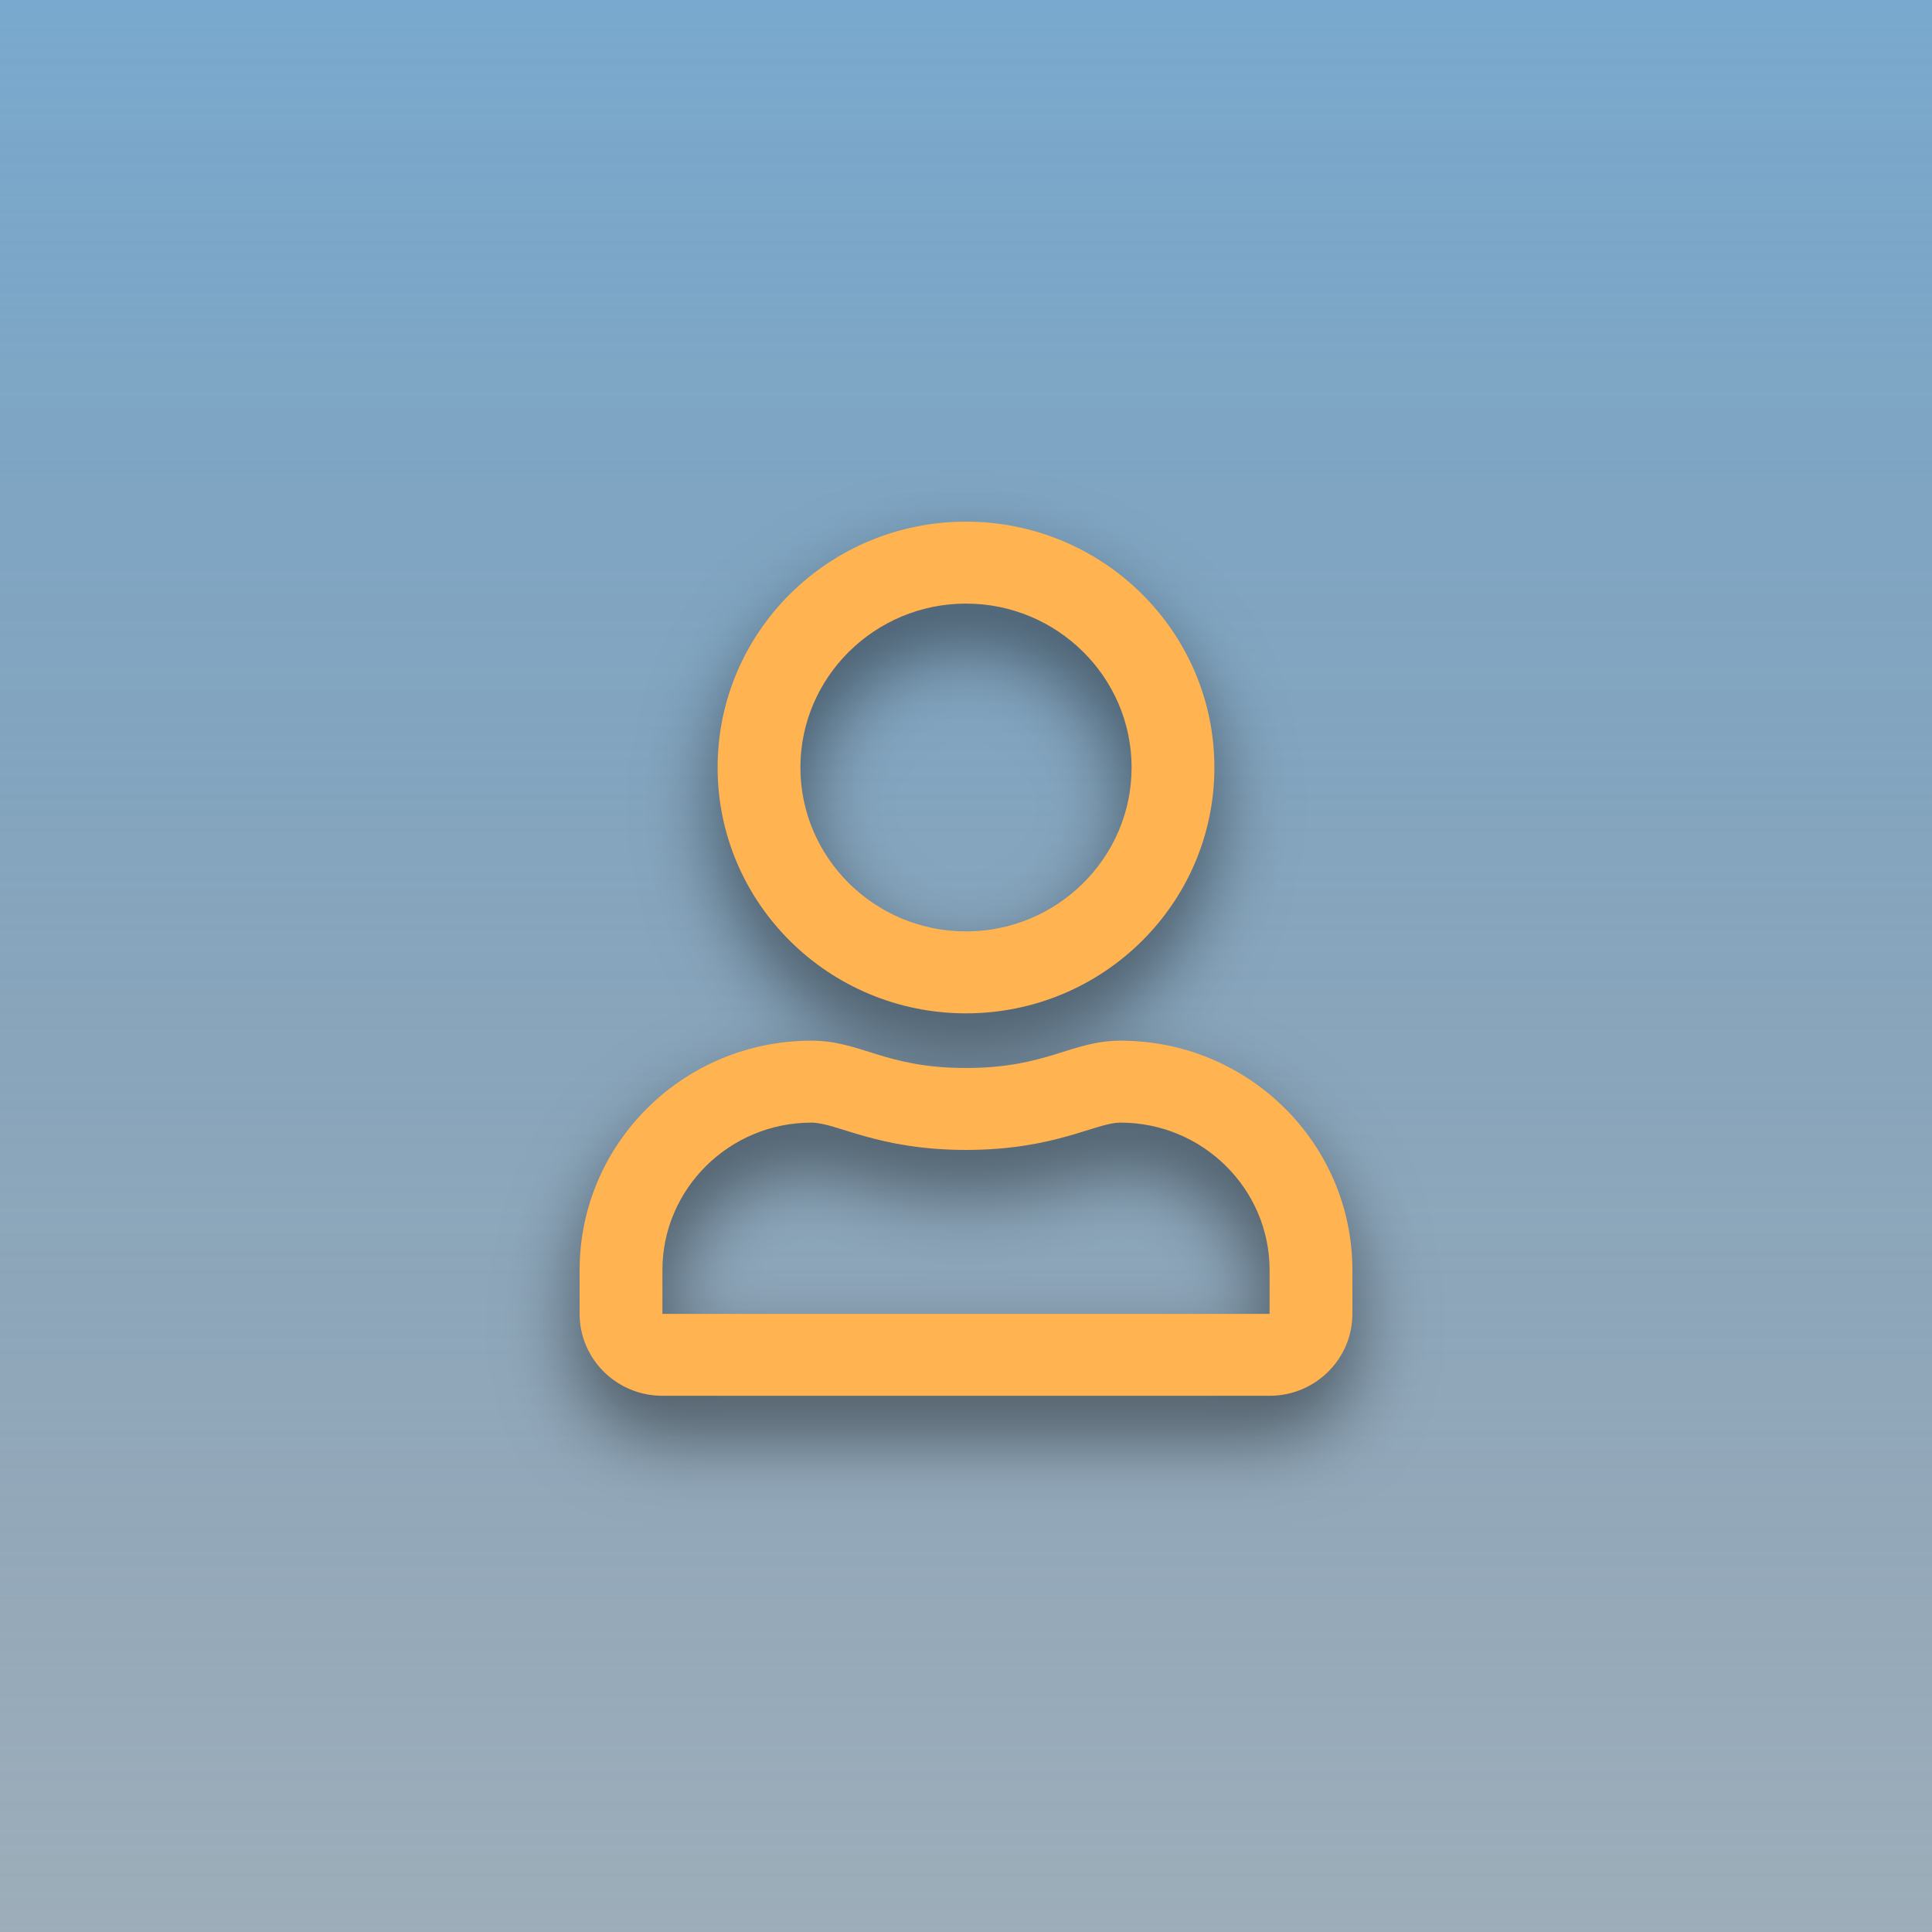
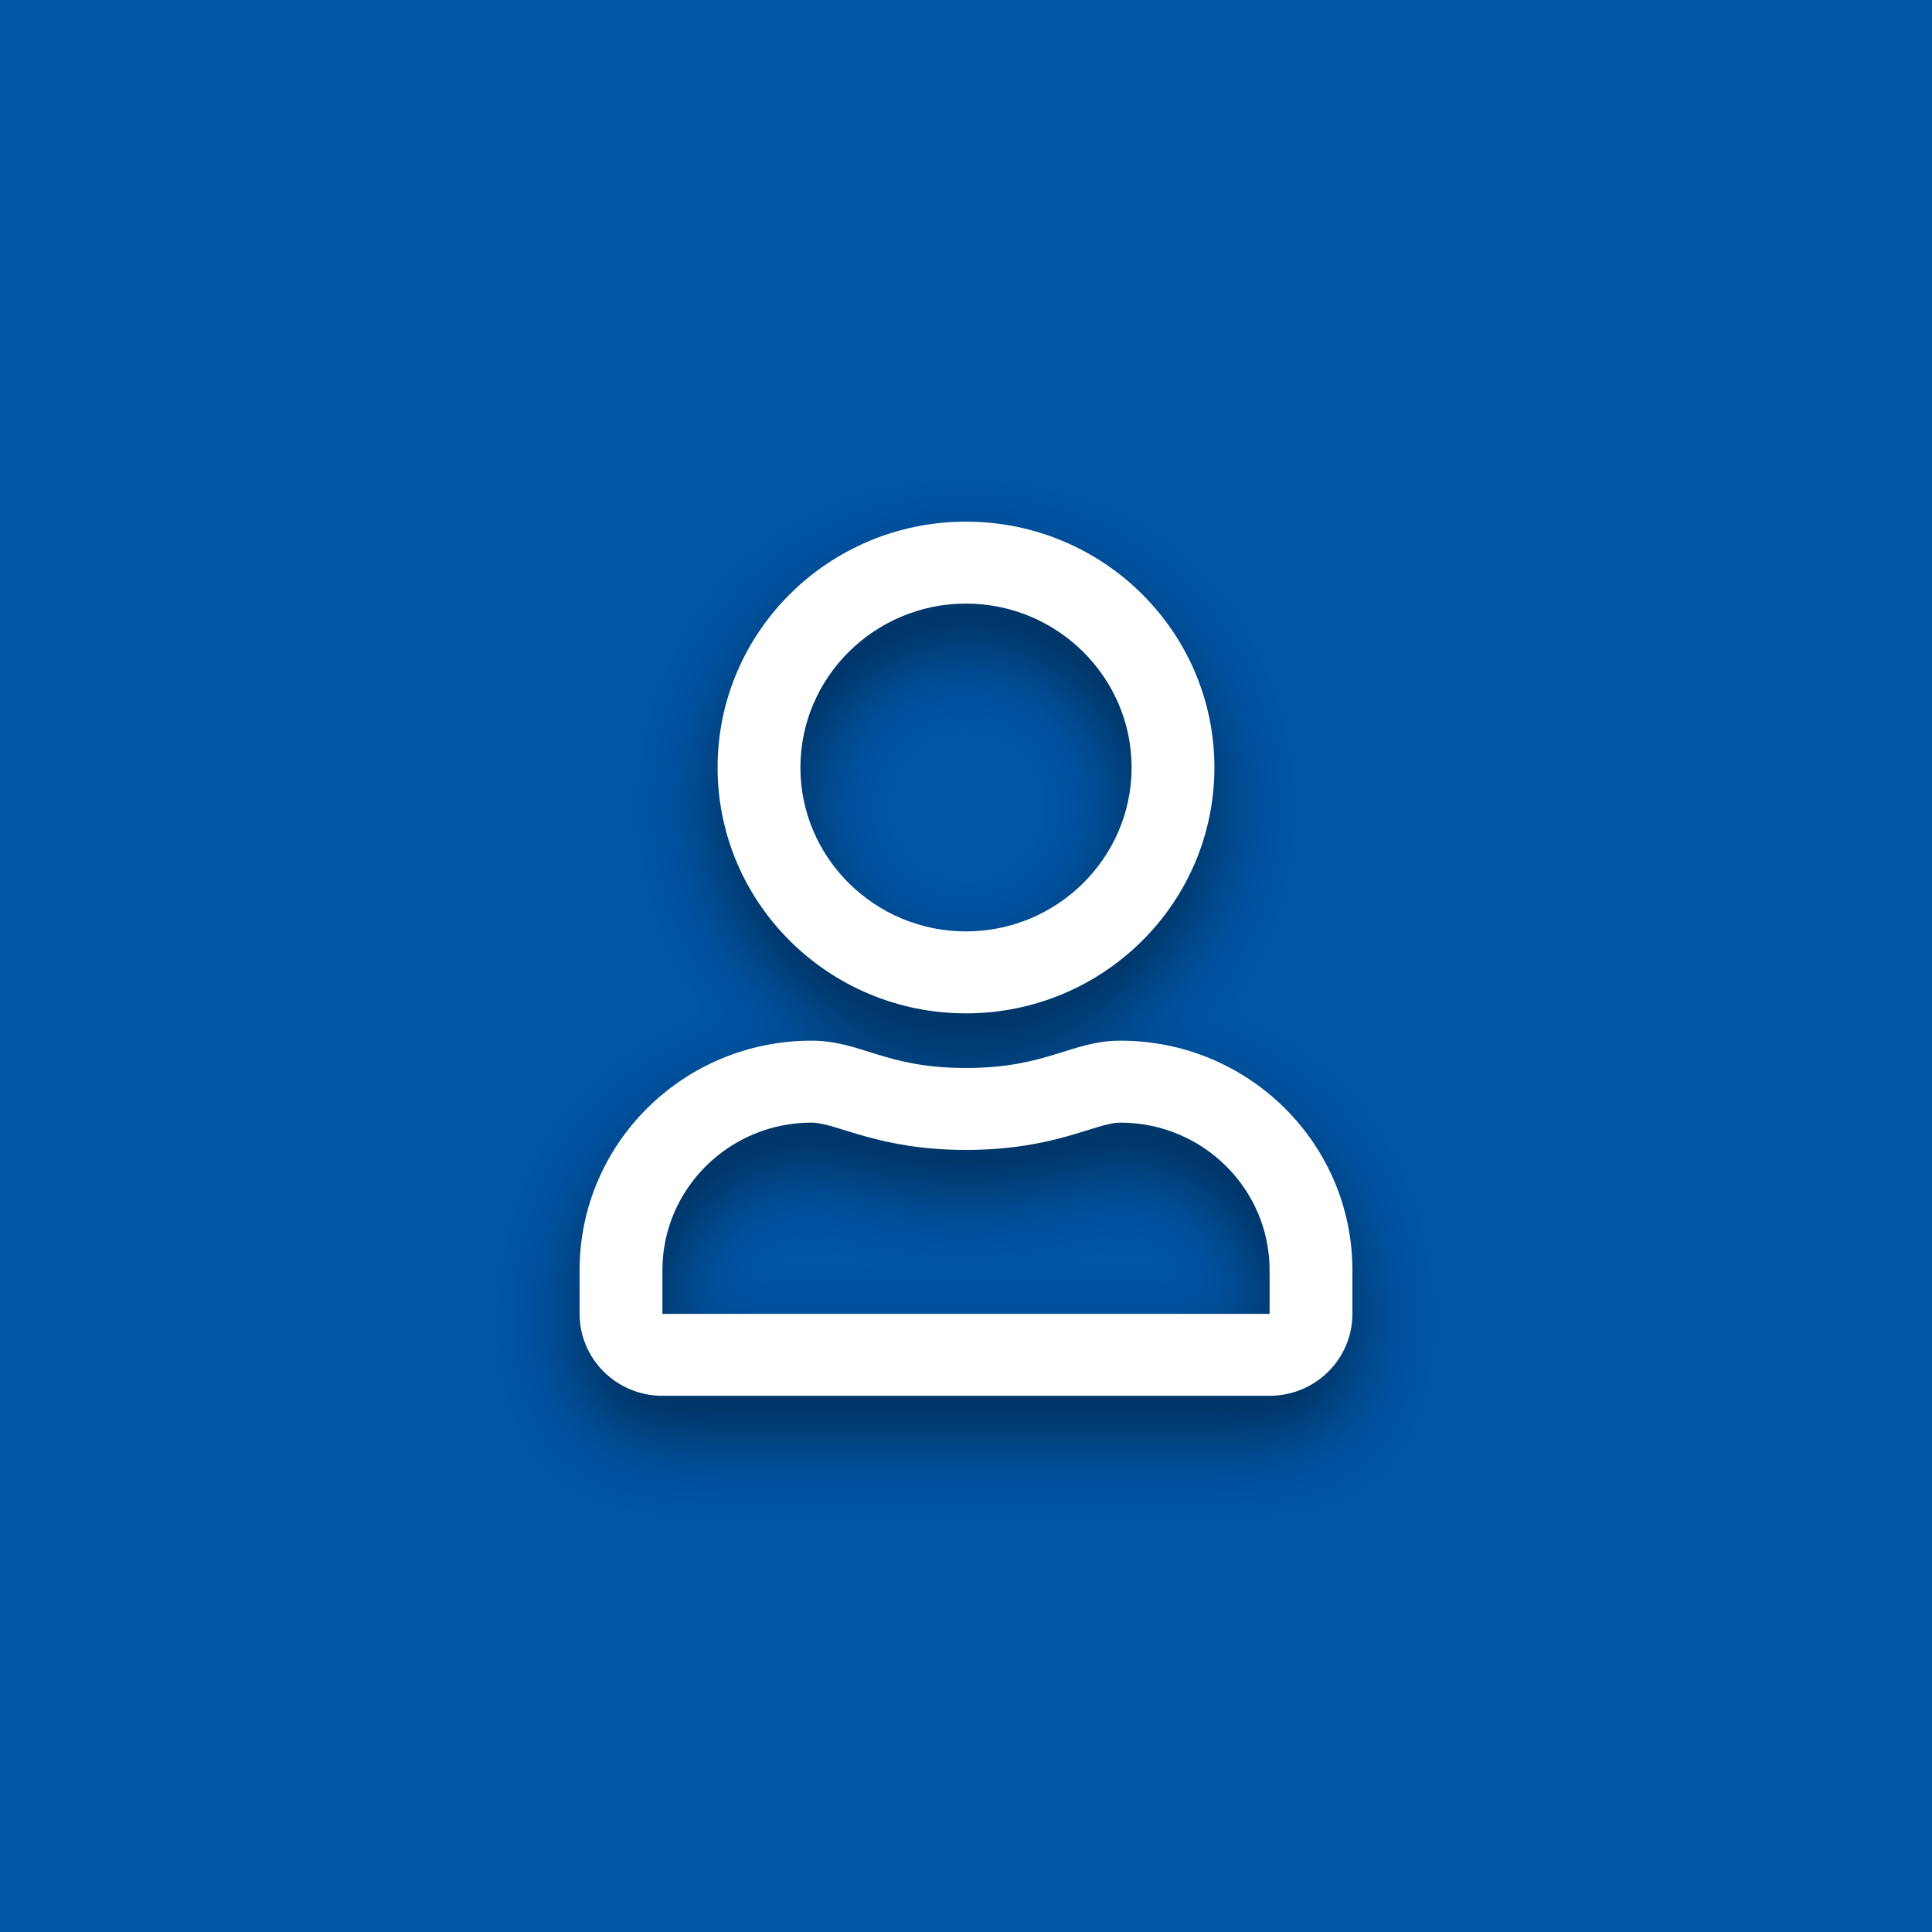
<svg xmlns="http://www.w3.org/2000/svg" xmlns:xlink="http://www.w3.org/1999/xlink" width="100px" height="100px" viewBox="0 0 100 100" version="1.1">
  <defs>
-     <linearGradient x1="50%" y1="0%" x2="50%" y2="100%" id="linearGradient-1">
-       <stop stop-color="#79A9CE" offset="0%" />
-       <stop stop-color="#55738B" stop-opacity="0.532" offset="100%" />
-     </linearGradient>
-     <path d="M28,26.865 C25.438,26.865 24.205,28.279 20,28.279 C15.795,28.279 14.571,26.865 12,26.865 C5.375,26.865 0,32.185 0,38.742 L0,41.004 C0,43.346 1.92,45.246 4.286,45.246 L35.714,45.246 C38.08,45.246 40,43.346 40,41.004 L40,38.742 C40,32.185 34.625,26.865 28,26.865 Z M35.714,41.004 L4.286,41.004 L4.286,38.742 C4.286,34.535 7.75,31.107 12,31.107 C13.304,31.107 15.42,32.52 20,32.52 C24.616,32.52 26.688,31.107 28,31.107 C32.25,31.107 35.714,34.535 35.714,38.742 L35.714,41.004 Z M20,25.451 C27.098,25.451 32.857,19.751 32.857,12.725 C32.857,5.7 27.098,0 20,0 C12.902,0 7.143,5.7 7.143,12.725 C7.143,19.751 12.902,25.451 20,25.451 Z M20,4.242 C24.723,4.242 28.571,8.051 28.571,12.725 C28.571,17.4 24.723,21.209 20,21.209 C15.277,21.209 11.429,17.4 11.429,12.725 C11.429,8.051 15.277,4.242 20,4.242 Z" id="path-2" />
-     <filter x="-17.5%" y="-11.1%" width="135.0%" height="130.9%" filterUnits="objectBoundingBox" id="filter-3">
+     <path d="M28,26.865 C25.438,26.865 24.205,28.279 20,28.279 C15.795,28.279 14.571,26.865 12,26.865 C5.375,26.865 0,32.185 0,38.742 L0,41.004 C0,43.346 1.92,45.246 4.286,45.246 L35.714,45.246 C38.08,45.246 40,43.346 40,41.004 L40,38.742 C40,32.185 34.625,26.865 28,26.865 Z M35.714,41.004 L4.286,41.004 L4.286,38.742 C4.286,34.535 7.75,31.107 12,31.107 C13.304,31.107 15.42,32.52 20,32.52 C24.616,32.52 26.688,31.107 28,31.107 C32.25,31.107 35.714,34.535 35.714,38.742 L35.714,41.004 Z M20,25.451 C27.098,25.451 32.857,19.751 32.857,12.725 C32.857,5.7 27.098,0 20,0 C12.902,0 7.143,5.7 7.143,12.725 C7.143,19.751 12.902,25.451 20,25.451 Z M20,4.242 C24.723,4.242 28.571,8.051 28.571,12.725 C28.571,17.4 24.723,21.209 20,21.209 C15.277,21.209 11.429,17.4 11.429,12.725 C11.429,8.051 15.277,4.242 20,4.242 Z" id="path-1" />
+     <filter x="-17.5%" y="-11.1%" width="135.0%" height="130.9%" filterUnits="objectBoundingBox" id="filter-2">
      <feOffset dx="0" dy="2" in="SourceAlpha" result="shadowOffsetOuter1" />
      <feGaussianBlur stdDeviation="2" in="shadowOffsetOuter1" result="shadowBlurOuter1" />
      <feColorMatrix values="0 0 0 0 0   0 0 0 0 0   0 0 0 0 0  0 0 0 0.5 0" type="matrix" in="shadowBlurOuter1" />
    </filter>
  </defs>
  <g id="default-pro-picture" stroke="none" stroke-width="1" fill="none" fill-rule="evenodd">
-     <rect id="Rectangle" fill="url(#linearGradient-1)" x="0" y="0" width="100" height="100" />
+     <rect id="Rectangle" fill="#0055A5" x="0" y="0" width="100" height="100" />
    <g id="user" transform="translate(30, 27)" fill-rule="nonzero">
      <g id="Shape">
-         <use fill="black" fill-opacity="1" filter="url(#filter-3)" xlink:href="#path-2" />
-         <use fill="#FFB351" xlink:href="#path-2" />
+         <use fill="black" fill-opacity="1" filter="url(#filter-2)" xlink:href="#path-1" />
+         <use fill="#FFFFFF" xlink:href="#path-1" />
      </g>
    </g>
  </g>
</svg>
